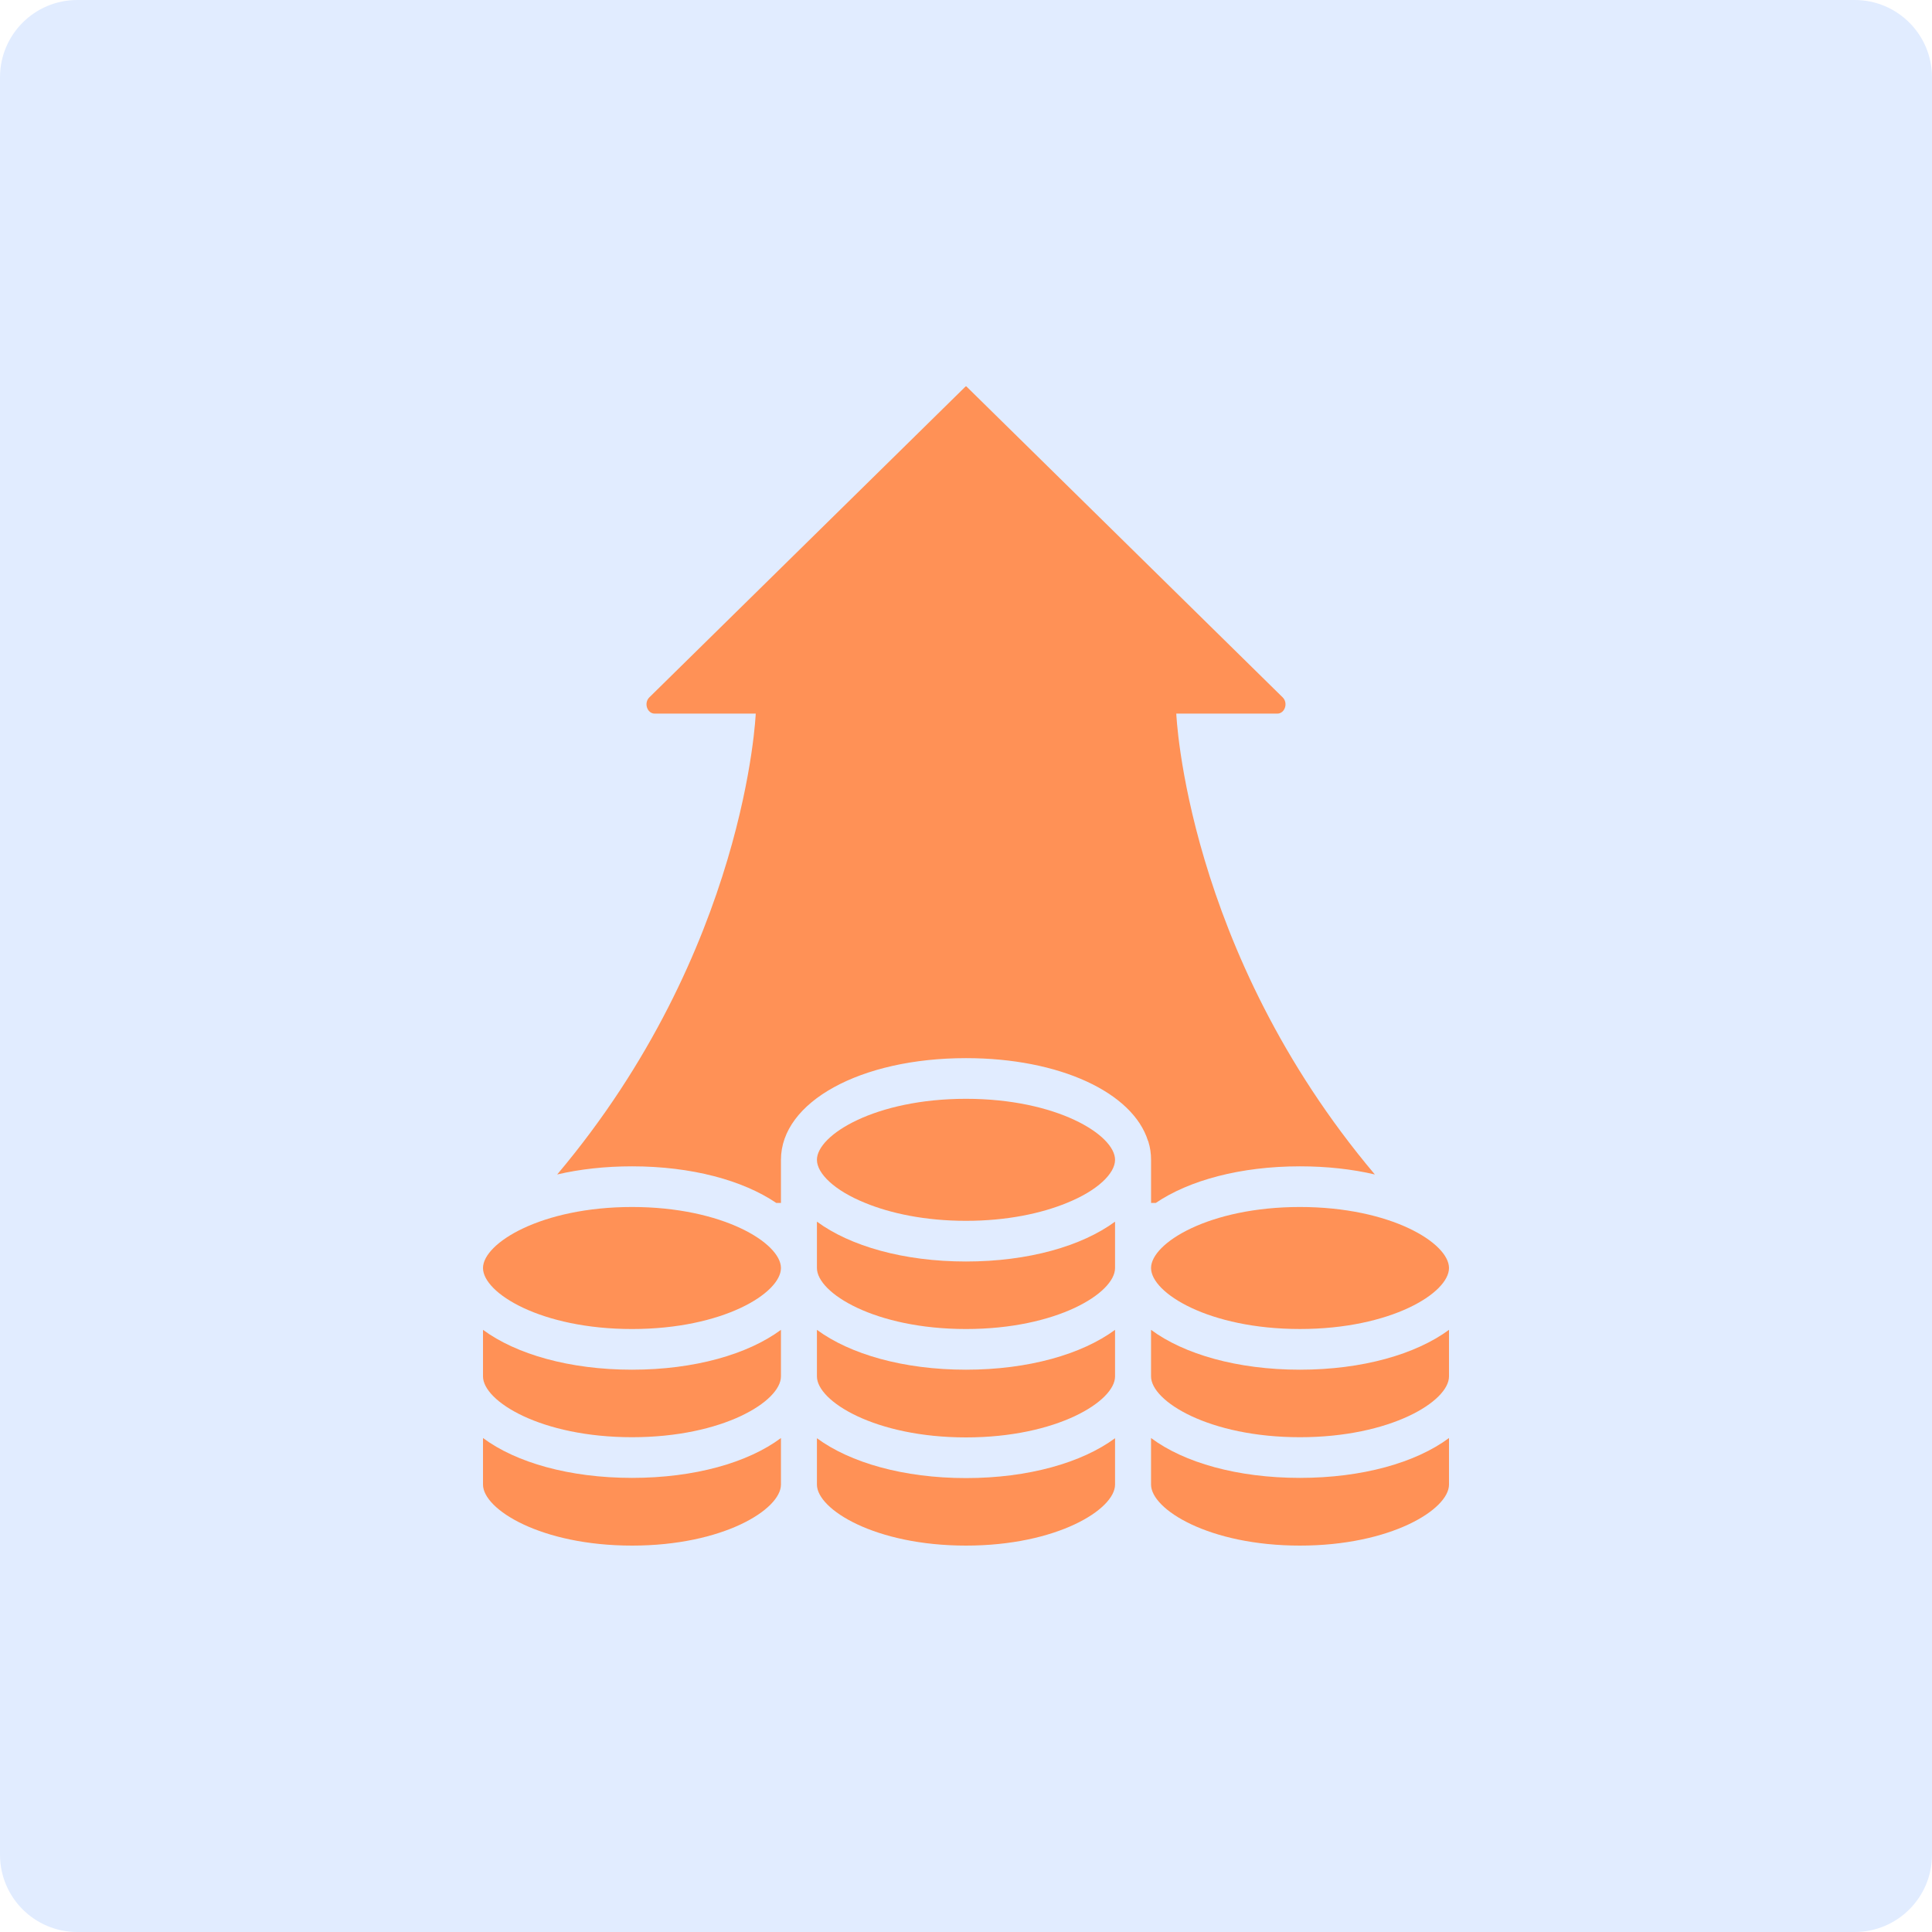
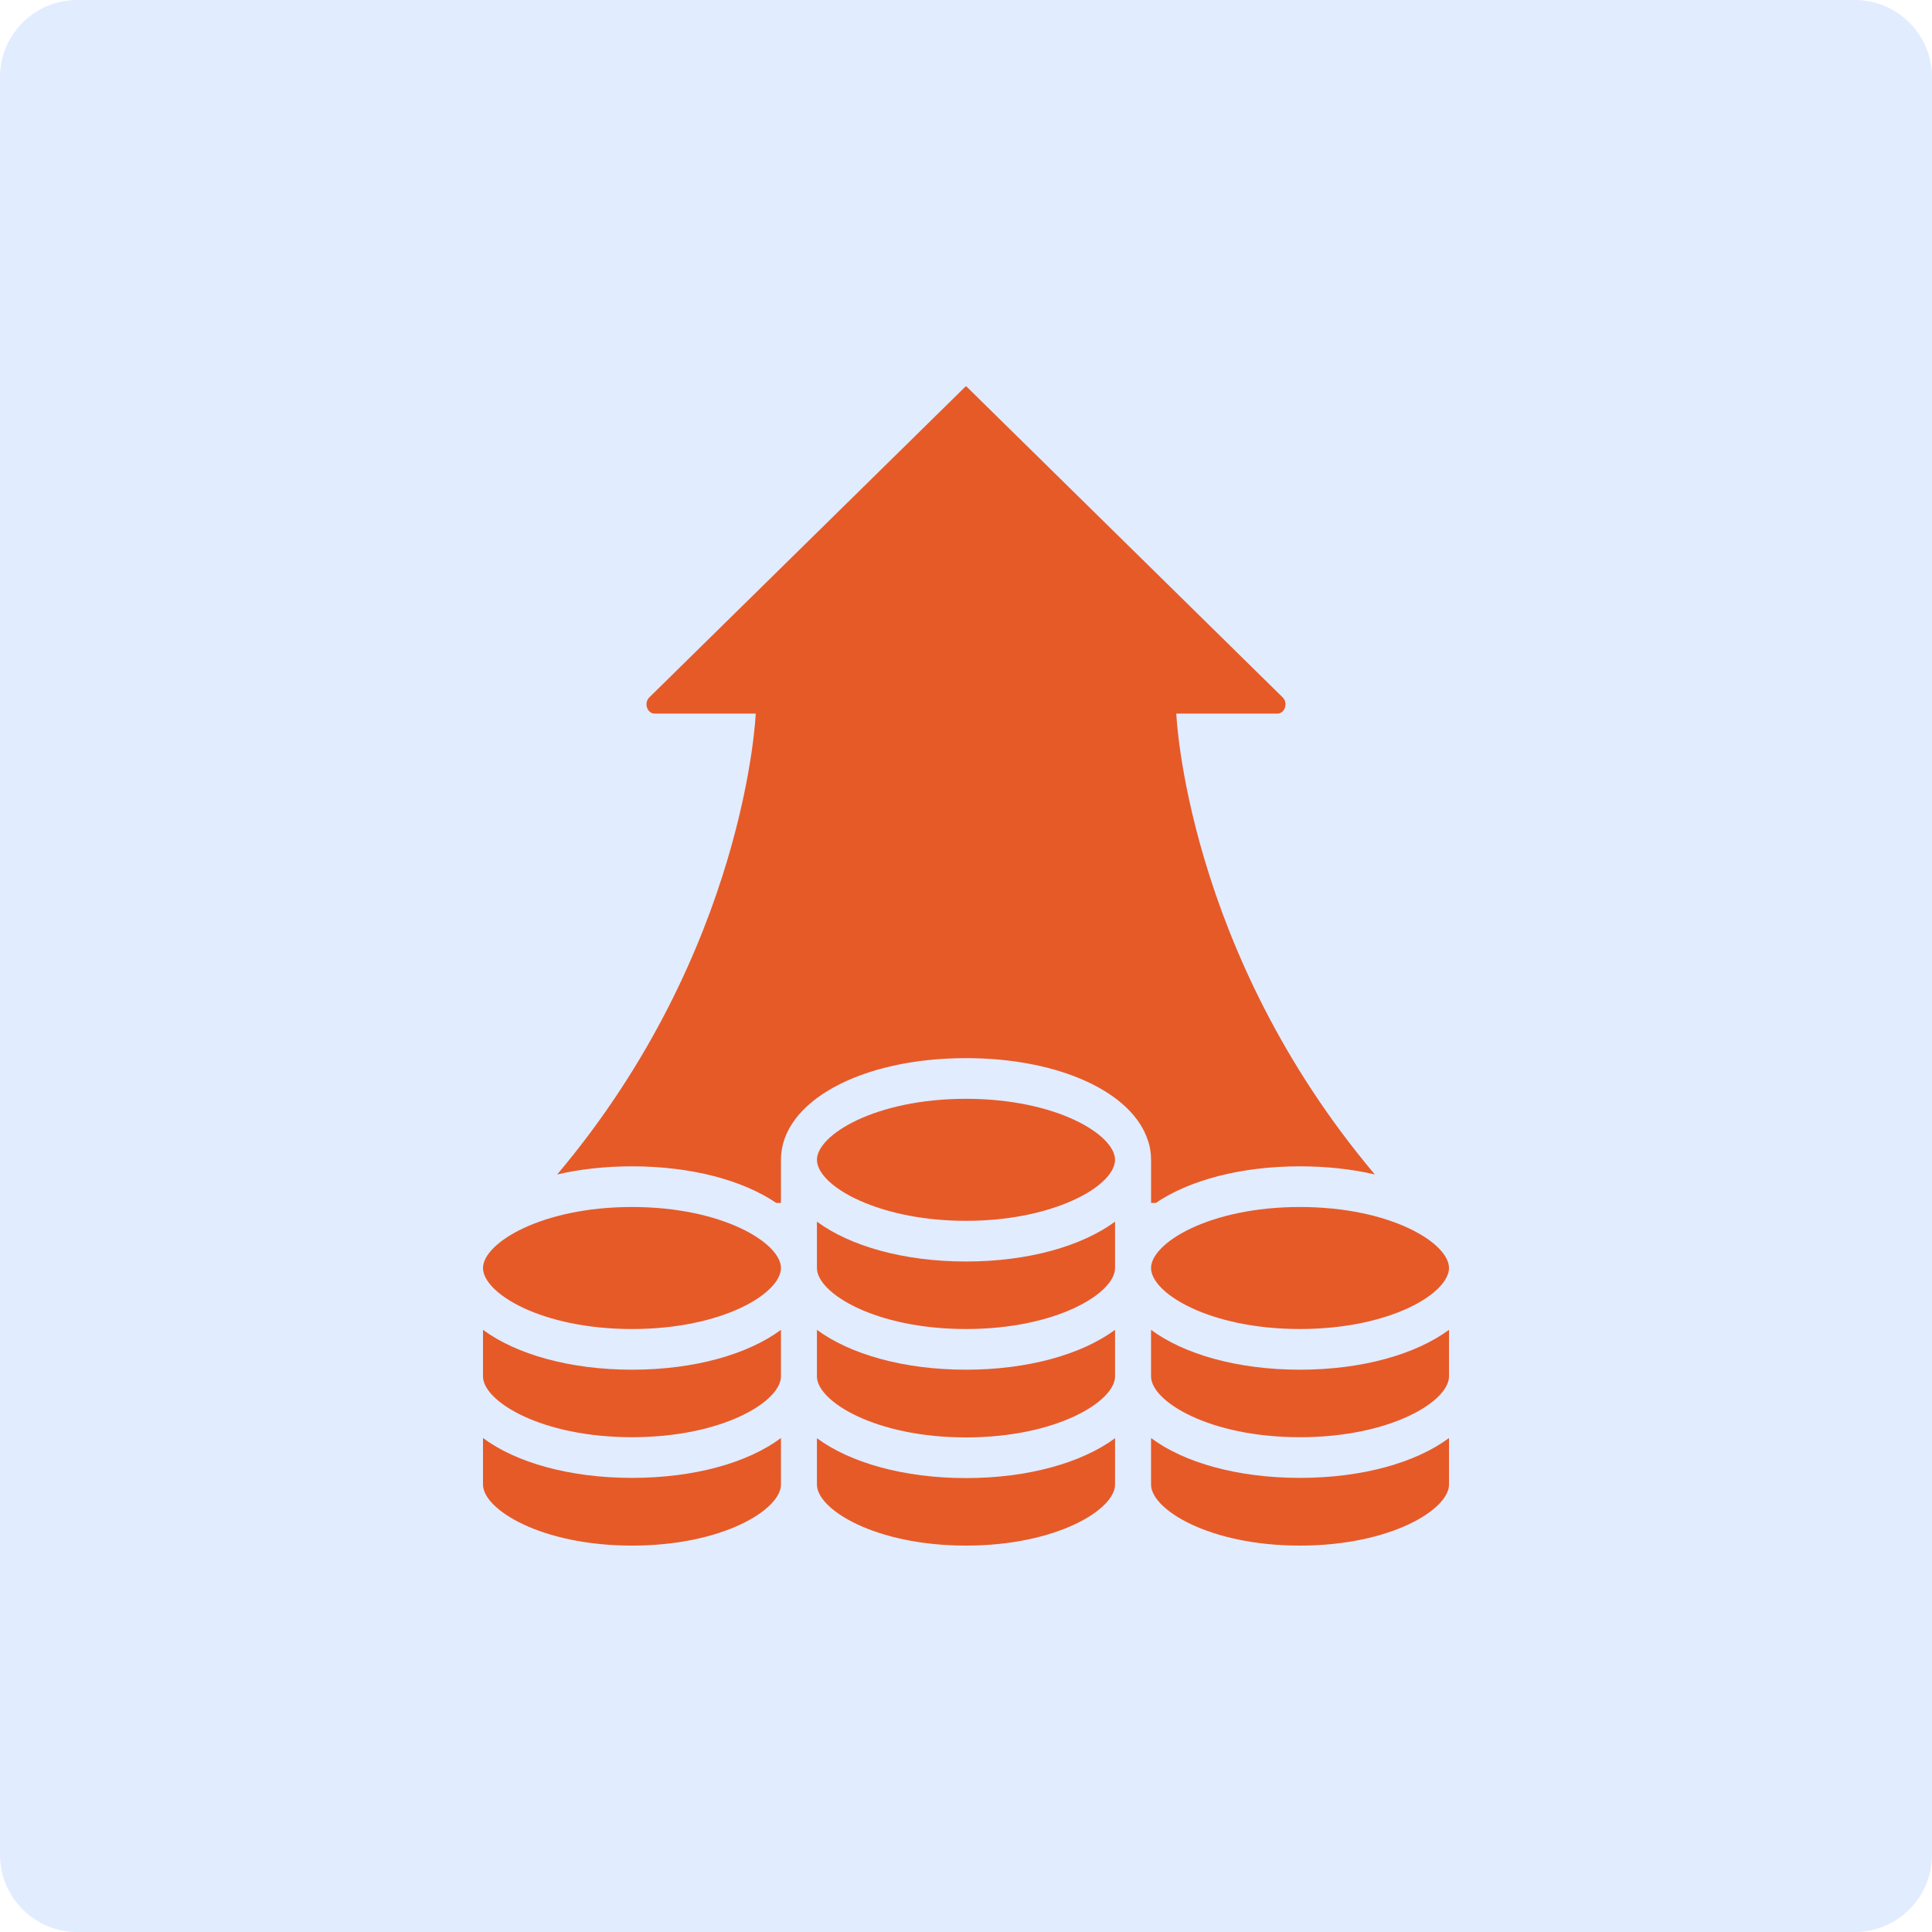
<svg xmlns="http://www.w3.org/2000/svg" width="100" height="100" viewBox="0 0 100 100" fill="none">
  <rect width="100" height="100" rx="4" fill="#E1ECFF" />
-   <path d="M66.111 36.937C66.502 36.937 66.689 36.39 66.39 36.095L50.019 20H49.982L33.61 36.095C33.312 36.39 33.498 36.937 33.89 36.937H39.108L39.117 36.927C39.117 36.927 38.632 49.179 28.84 60.79C30.014 60.516 31.318 60.369 32.716 60.369C35.8 60.369 38.456 61.095 40.18 62.264H40.422V60.032C40.422 57.032 44.54 54.769 50 54.769C54.846 54.769 58.638 56.548 59.421 59.053C59.43 59.063 59.44 59.085 59.44 59.095C59.533 59.39 59.579 59.706 59.579 60.032V62.264H59.822C61.545 61.095 64.201 60.369 67.285 60.369C68.683 60.369 69.988 60.516 71.162 60.79C61.368 49.179 60.884 36.927 60.884 36.927L60.894 36.937H66.111Z" fill="#FF9156" />
-   <path d="M50 63.19C52.125 63.19 53.914 62.8 55.218 62.264C56.812 61.621 57.715 60.737 57.715 60.032C57.715 58.748 54.706 56.874 50 56.874C45.294 56.874 42.284 58.748 42.284 60.032C42.284 60.737 43.188 61.621 44.782 62.264C46.086 62.8 47.876 63.19 50 63.19Z" fill="#FF9156" />
-   <path d="M42.284 76.842C42.284 78.126 45.294 80 50 80C54.706 80 57.715 78.126 57.715 76.842V74.442C56.001 75.705 53.233 76.505 50 76.505C46.766 76.505 43.999 75.705 42.284 74.442V76.842Z" fill="#FF9156" />
-   <path d="M42.284 71.243C42.284 72.527 45.294 74.4 50 74.4C54.706 74.4 57.715 72.527 57.715 71.243V68.832C56.001 70.095 53.233 70.895 50 70.895C46.766 70.895 43.999 70.095 42.284 68.832V71.243Z" fill="#FF9156" />
-   <path d="M42.284 65.632C42.284 66.927 45.294 68.79 50 68.79C54.706 68.79 57.715 66.927 57.715 65.632V63.232C56.001 64.495 53.233 65.295 50 65.295C46.766 65.295 43.999 64.495 42.284 63.232V65.632Z" fill="#FF9156" />
-   <path d="M67.284 62.474C62.579 62.474 59.578 64.347 59.578 65.632C59.578 66.926 62.579 68.789 67.284 68.789C71.99 68.789 75 66.926 75 65.632C75 64.347 72 62.474 67.284 62.474Z" fill="#FF9156" />
-   <path d="M75 71.243V68.832C73.285 70.095 70.518 70.895 67.284 70.895C64.051 70.895 61.284 70.095 59.578 68.832V71.243C59.578 72.527 62.579 74.39 67.284 74.39C71.99 74.39 75 72.527 75 71.243Z" fill="#FF9156" />
-   <path d="M59.578 76.842C59.578 78.126 62.579 80 67.284 80C71.99 80 75 78.126 75 76.842V74.432C73.285 75.705 70.518 76.495 67.284 76.495C64.051 76.495 61.284 75.705 59.578 74.432V76.842Z" fill="#FF9156" />
-   <path d="M40.422 65.632C40.422 64.348 37.421 62.474 32.715 62.474C28.01 62.474 25 64.348 25 65.632C25 66.927 28 68.79 32.715 68.79C37.431 68.79 40.422 66.927 40.422 65.632Z" fill="#FF9156" />
-   <path d="M25 71.242C25 72.527 28 74.39 32.715 74.39C37.431 74.39 40.422 72.527 40.422 71.242V68.832C38.716 70.095 35.949 70.895 32.715 70.895C29.482 70.895 26.715 70.095 25 68.832V71.242Z" fill="#FF9156" />
-   <path d="M25 76.842C25 78.126 28 80 32.715 80C37.431 80 40.422 78.126 40.422 76.842V74.432C38.716 75.705 35.949 76.495 32.715 76.495C29.482 76.495 26.715 75.705 25 74.432V76.842Z" fill="#FF9156" />
+   <path d="M66.111 36.937C66.502 36.937 66.689 36.39 66.39 36.095L50.019 20H49.982L33.61 36.095C33.312 36.39 33.498 36.937 33.89 36.937H39.108L39.117 36.927C39.117 36.927 38.632 49.179 28.84 60.79C30.014 60.516 31.318 60.369 32.716 60.369C35.8 60.369 38.456 61.095 40.18 62.264H40.422V60.032C40.422 57.032 44.54 54.769 50 54.769C54.846 54.769 58.638 56.548 59.421 59.053C59.43 59.063 59.44 59.085 59.44 59.095C59.533 59.39 59.579 59.706 59.579 60.032V62.264H59.822C61.545 61.095 64.201 60.369 67.285 60.369C68.683 60.369 69.988 60.516 71.162 60.79C61.368 49.179 60.884 36.927 60.884 36.927L60.894 36.937H66.111Z" fill="#e65a28" />
+   <path d="M50 63.19C52.125 63.19 53.914 62.8 55.218 62.264C56.812 61.621 57.715 60.737 57.715 60.032C57.715 58.748 54.706 56.874 50 56.874C45.294 56.874 42.284 58.748 42.284 60.032C42.284 60.737 43.188 61.621 44.782 62.264C46.086 62.8 47.876 63.19 50 63.19Z" fill="#e65a28" />
+   <path d="M42.284 76.842C42.284 78.126 45.294 80 50 80C54.706 80 57.715 78.126 57.715 76.842V74.442C56.001 75.705 53.233 76.505 50 76.505C46.766 76.505 43.999 75.705 42.284 74.442V76.842Z" fill="#e65a28" />
+   <path d="M42.284 71.243C42.284 72.527 45.294 74.4 50 74.4C54.706 74.4 57.715 72.527 57.715 71.243V68.832C56.001 70.095 53.233 70.895 50 70.895C46.766 70.895 43.999 70.095 42.284 68.832V71.243Z" fill="#e65a28" />
+   <path d="M42.284 65.632C42.284 66.927 45.294 68.79 50 68.79C54.706 68.79 57.715 66.927 57.715 65.632V63.232C56.001 64.495 53.233 65.295 50 65.295C46.766 65.295 43.999 64.495 42.284 63.232V65.632Z" fill="#e65a28" />
+   <path d="M67.284 62.474C62.579 62.474 59.578 64.347 59.578 65.632C59.578 66.926 62.579 68.789 67.284 68.789C71.99 68.789 75 66.926 75 65.632C75 64.347 72 62.474 67.284 62.474Z" fill="#e65a28" />
+   <path d="M75 71.243V68.832C73.285 70.095 70.518 70.895 67.284 70.895C64.051 70.895 61.284 70.095 59.578 68.832V71.243C59.578 72.527 62.579 74.39 67.284 74.39C71.99 74.39 75 72.527 75 71.243Z" fill="#e65a28" />
+   <path d="M59.578 76.842C59.578 78.126 62.579 80 67.284 80C71.99 80 75 78.126 75 76.842V74.432C73.285 75.705 70.518 76.495 67.284 76.495C64.051 76.495 61.284 75.705 59.578 74.432V76.842Z" fill="#e65a28" />
+   <path d="M40.422 65.632C40.422 64.348 37.421 62.474 32.715 62.474C28.01 62.474 25 64.348 25 65.632C25 66.927 28 68.79 32.715 68.79C37.431 68.79 40.422 66.927 40.422 65.632Z" fill="#e65a28" />
+   <path d="M25 71.242C25 72.527 28 74.39 32.715 74.39C37.431 74.39 40.422 72.527 40.422 71.242V68.832C38.716 70.095 35.949 70.895 32.715 70.895C29.482 70.895 26.715 70.095 25 68.832V71.242Z" fill="#e65a28" />
+   <path d="M25 76.842C25 78.126 28 80 32.715 80C37.431 80 40.422 78.126 40.422 76.842V74.432C38.716 75.705 35.949 76.495 32.715 76.495C29.482 76.495 26.715 75.705 25 74.432V76.842Z" fill="#e65a28" />
</svg>
